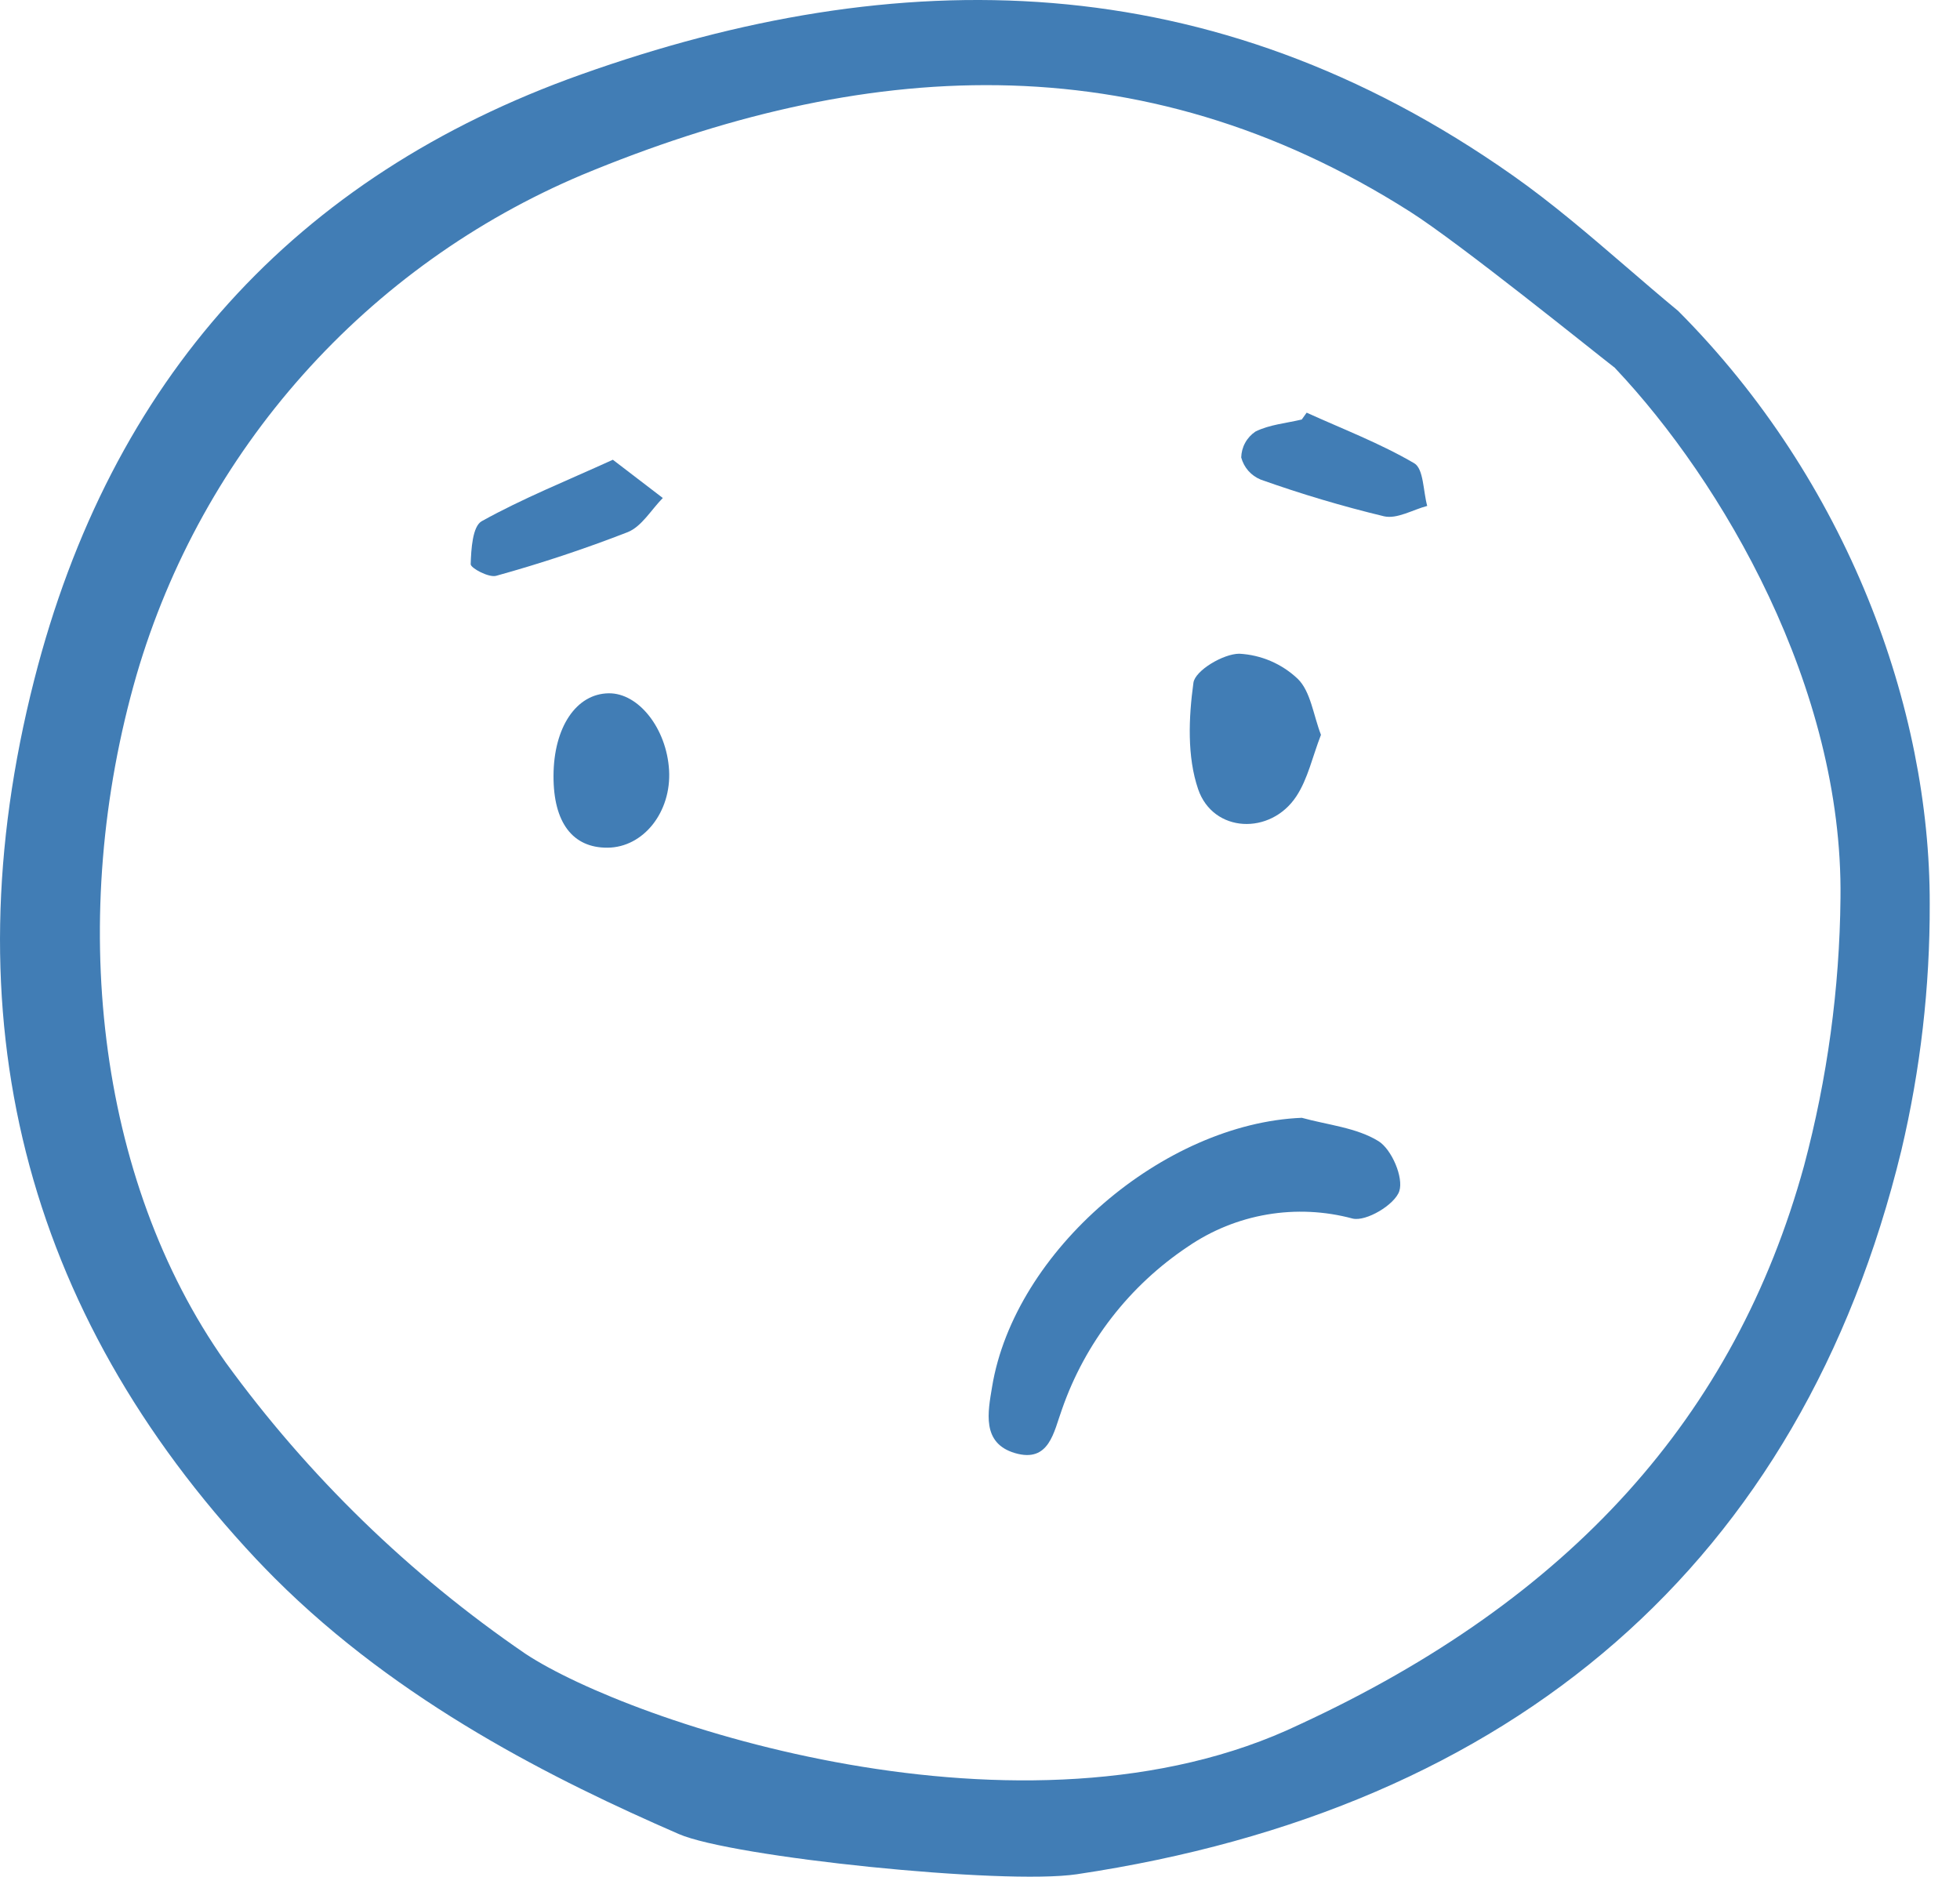
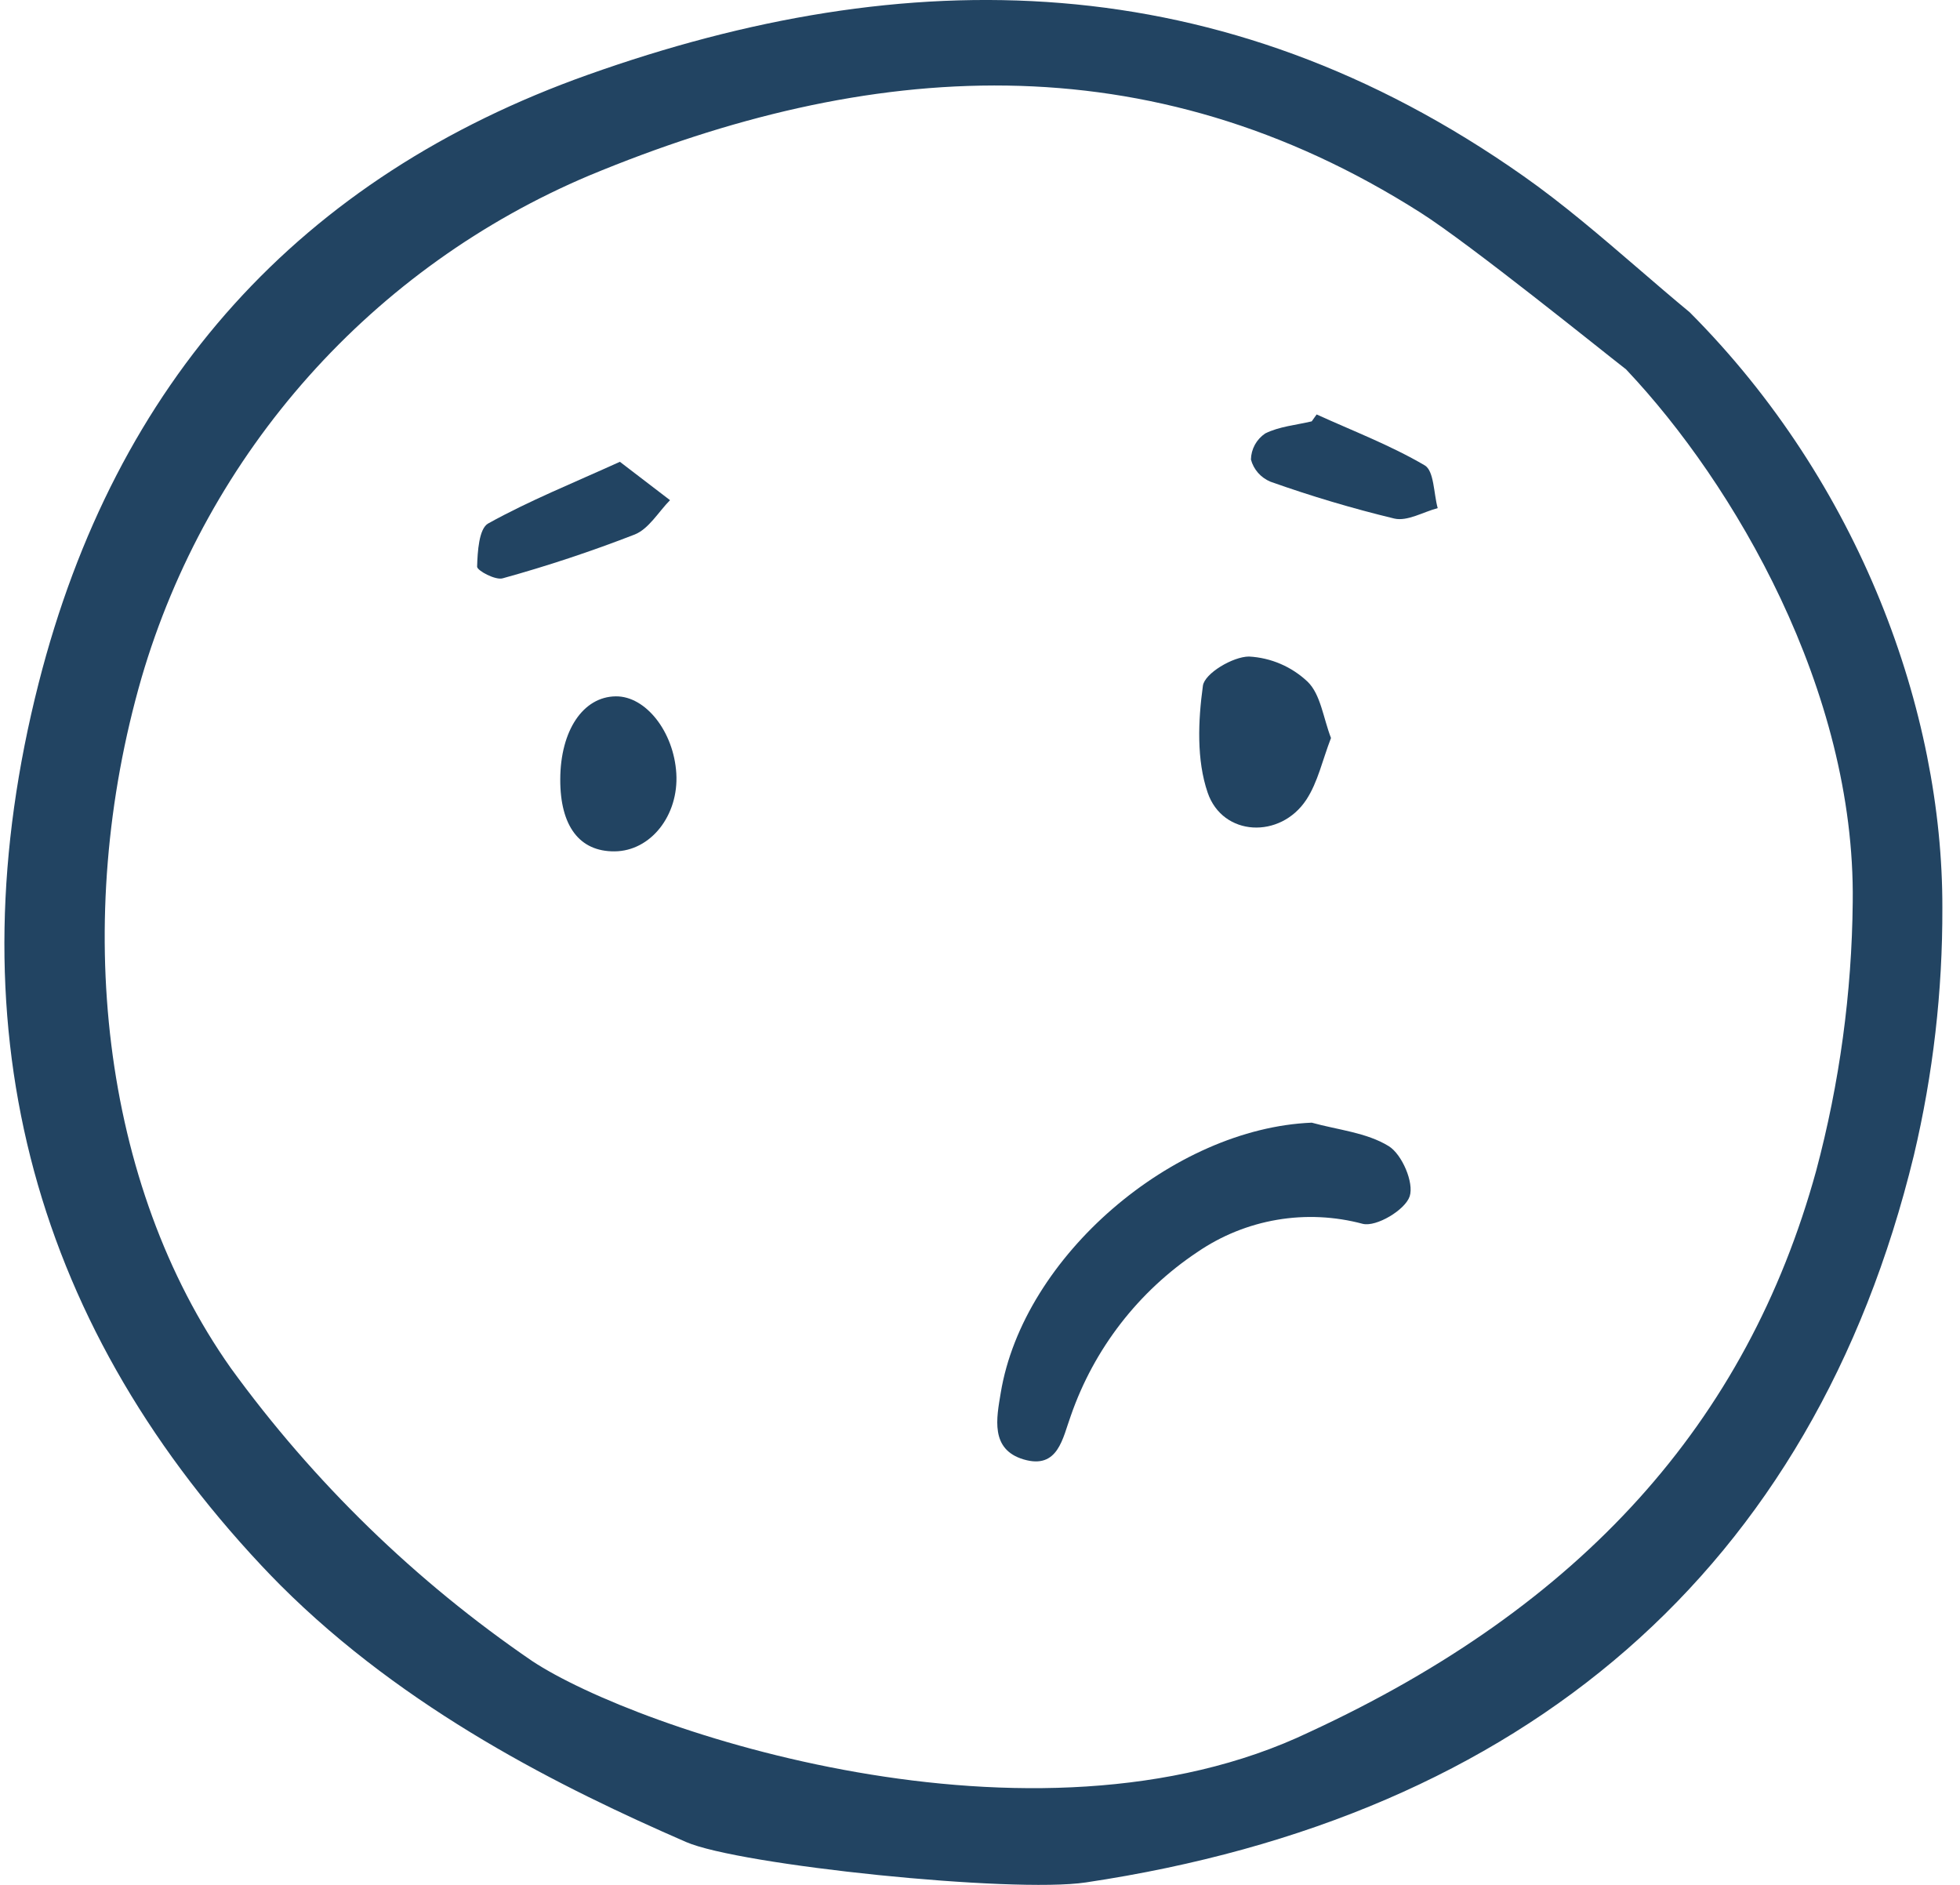
- <svg xmlns="http://www.w3.org/2000/svg" width="47" height="45" viewBox="0 0 47 45" fill="none">
-   <path d="M31.217 26.803C31.838 26.975 32.527 27.037 33.054 27.362C33.372 27.558 33.663 28.239 33.554 28.563C33.445 28.887 32.76 29.297 32.435 29.219C31.767 29.039 31.069 29.006 30.387 29.122C29.705 29.238 29.057 29.5 28.486 29.891C27.081 30.828 26.02 32.198 25.466 33.793C25.269 34.327 25.166 35.087 24.337 34.842C23.532 34.604 23.691 33.852 23.79 33.253C24.329 29.988 27.912 26.937 31.217 26.803Z" fill="#417DB5" />
-   <path d="M31.676 17.62C31.471 18.148 31.362 18.675 31.086 19.094C30.468 20.033 29.091 19.975 28.731 18.924C28.464 18.143 28.503 17.208 28.618 16.371C28.659 16.078 29.333 15.676 29.718 15.675C30.242 15.703 30.738 15.916 31.119 16.277C31.429 16.579 31.491 17.138 31.676 17.62Z" fill="#417DB5" />
-   <path d="M13.273 18.605C13.276 17.441 13.817 16.633 14.598 16.624C15.314 16.616 15.984 17.468 16.044 18.464C16.104 19.468 15.431 20.319 14.57 20.326C13.73 20.333 13.269 19.72 13.273 18.605Z" fill="#417DB5" />
-   <path d="M14.696 11.024C15.184 11.398 15.539 11.669 15.894 11.941C15.617 12.221 15.388 12.625 15.052 12.76C14.019 13.162 12.966 13.511 11.898 13.807C11.724 13.857 11.284 13.621 11.287 13.528C11.298 13.171 11.33 12.62 11.552 12.497C12.531 11.953 13.578 11.533 14.696 11.024Z" fill="#417DB5" />
-   <path d="M31.333 9.895C32.2 10.288 33.097 10.631 33.914 11.109C34.139 11.242 34.127 11.779 34.224 12.131C33.877 12.223 33.499 12.451 33.189 12.38C32.188 12.139 31.201 11.845 30.231 11.5C30.118 11.453 30.016 11.382 29.935 11.29C29.854 11.198 29.796 11.088 29.764 10.97C29.767 10.847 29.799 10.726 29.859 10.617C29.918 10.509 30.003 10.417 30.105 10.348C30.441 10.181 30.842 10.148 31.216 10.059L31.333 9.895Z" fill="#417DB5" />
-   <path d="M0.819 16.308C-1.226 24.345 0.564 31.435 6.144 37.385C6.29 37.538 6.438 37.692 6.586 37.84C9.583 40.837 13.317 42.688 16.275 43.976C17.545 44.531 24.06 45.204 25.823 44.941C36.299 43.377 43.193 37.468 45.594 27.584C46.052 25.647 46.28 23.664 46.274 21.674C46.285 16.986 44.311 11.537 40.241 7.455C39.822 7.109 39.405 6.75 39.001 6.402C38.125 5.649 37.22 4.87 36.273 4.205C29.039 -0.886 21.523 -0.915 13.934 1.785C7.064 4.227 2.651 9.114 0.819 16.308ZM13.964 4.191C20.622 1.424 27.303 0.935 33.819 5.08C35.01 5.838 38.187 8.405 38.687 8.791L38.719 8.815L38.745 8.844C41.287 11.54 44.198 16.469 44.134 21.536C44.113 23.703 43.819 25.858 43.261 27.951C41.606 33.967 37.649 38.352 31.163 41.35C24.571 44.507 15.116 41.316 12.6 39.655C9.82 37.754 7.387 35.389 5.408 32.664C2.304 28.27 1.608 21.953 3.276 16.179C4.056 13.513 5.42 11.054 7.269 8.981C9.118 6.907 11.404 5.271 13.964 4.191H13.964Z" fill="#417DB5" />
+ <svg xmlns="http://www.w3.org/2000/svg" width="52" height="50" viewBox="0 0 52 50" fill="none">
+   <path d="M34.802 29.781C35.492 29.973 36.257 30.042 36.843 30.403C37.197 30.621 37.52 31.377 37.399 31.737C37.278 32.097 36.516 32.552 36.156 32.465C35.414 32.266 34.637 32.229 33.88 32.358C33.122 32.487 32.402 32.779 31.768 33.213C30.206 34.253 29.028 35.776 28.412 37.548C28.193 38.141 28.078 38.986 27.158 38.714C26.263 38.449 26.44 37.613 26.55 36.949C27.149 33.32 31.129 29.93 34.802 29.781Z" fill="#224462" />
+   <path d="M35.312 19.577C35.085 20.164 34.963 20.75 34.657 21.215C33.969 22.259 32.44 22.194 32.04 21.026C31.743 20.159 31.786 19.12 31.914 18.19C31.959 17.864 32.708 17.417 33.137 17.416C33.718 17.447 34.27 17.684 34.693 18.085C35.038 18.421 35.106 19.042 35.312 19.577Z" fill="#224462" />
+   <path d="M14.864 20.673C14.868 19.379 15.469 18.481 16.337 18.472C17.132 18.463 17.876 19.41 17.943 20.516C18.01 21.632 17.262 22.577 16.305 22.584C15.373 22.592 14.86 21.912 14.864 20.673Z" fill="#224462" />
+   <path d="M16.446 12.25C16.987 12.664 17.382 12.966 17.776 13.268C17.469 13.579 17.214 14.028 16.841 14.178C15.693 14.624 14.523 15.013 13.336 15.341C13.144 15.397 12.655 15.135 12.658 15.031C12.67 14.634 12.706 14.023 12.952 13.886C14.04 13.282 15.203 12.815 16.446 12.25Z" fill="#224462" />
+   <path d="M34.931 10.994C35.894 11.432 36.891 11.812 37.798 12.344C38.049 12.491 38.035 13.088 38.143 13.479C37.758 13.581 37.338 13.835 36.993 13.756C35.882 13.488 34.784 13.161 33.706 12.778C33.581 12.726 33.468 12.646 33.378 12.544C33.288 12.442 33.223 12.321 33.188 12.189C33.191 12.052 33.227 11.918 33.293 11.797C33.359 11.677 33.453 11.575 33.567 11.498C33.94 11.312 34.385 11.276 34.801 11.177L34.931 10.994Z" fill="#224462" />
+   <path d="M1.026 18.12C-1.246 27.05 0.744 34.928 6.944 41.538C7.105 41.709 7.27 41.88 7.434 42.045C10.765 45.375 14.913 47.431 18.2 48.862C19.611 49.478 26.85 50.227 28.808 49.935C40.448 48.197 48.108 41.632 50.776 30.648C51.286 28.497 51.539 26.293 51.532 24.082C51.544 18.874 49.351 12.819 44.829 8.284C44.364 7.899 43.9 7.5 43.451 7.113C42.478 6.277 41.472 5.411 40.42 4.672C32.382 -0.985 24.031 -1.017 15.599 1.983C7.965 4.697 3.062 10.127 1.026 18.12ZM15.632 4.656C23.03 1.582 30.453 1.039 37.693 5.644C39.017 6.487 42.546 9.339 43.102 9.768L43.137 9.794L43.167 9.827C45.991 12.822 49.226 18.299 49.154 23.929C49.131 26.336 48.805 28.731 48.184 31.057C46.345 37.741 41.949 42.613 34.743 45.945C27.418 49.453 16.912 45.907 14.117 44.061C11.027 41.949 8.324 39.322 6.125 36.293C2.677 31.411 1.903 24.393 3.756 17.977C4.623 15.015 6.139 12.283 8.193 9.979C10.247 7.675 12.788 5.857 15.632 4.656H15.632Z" fill="#224462" />
</svg>
